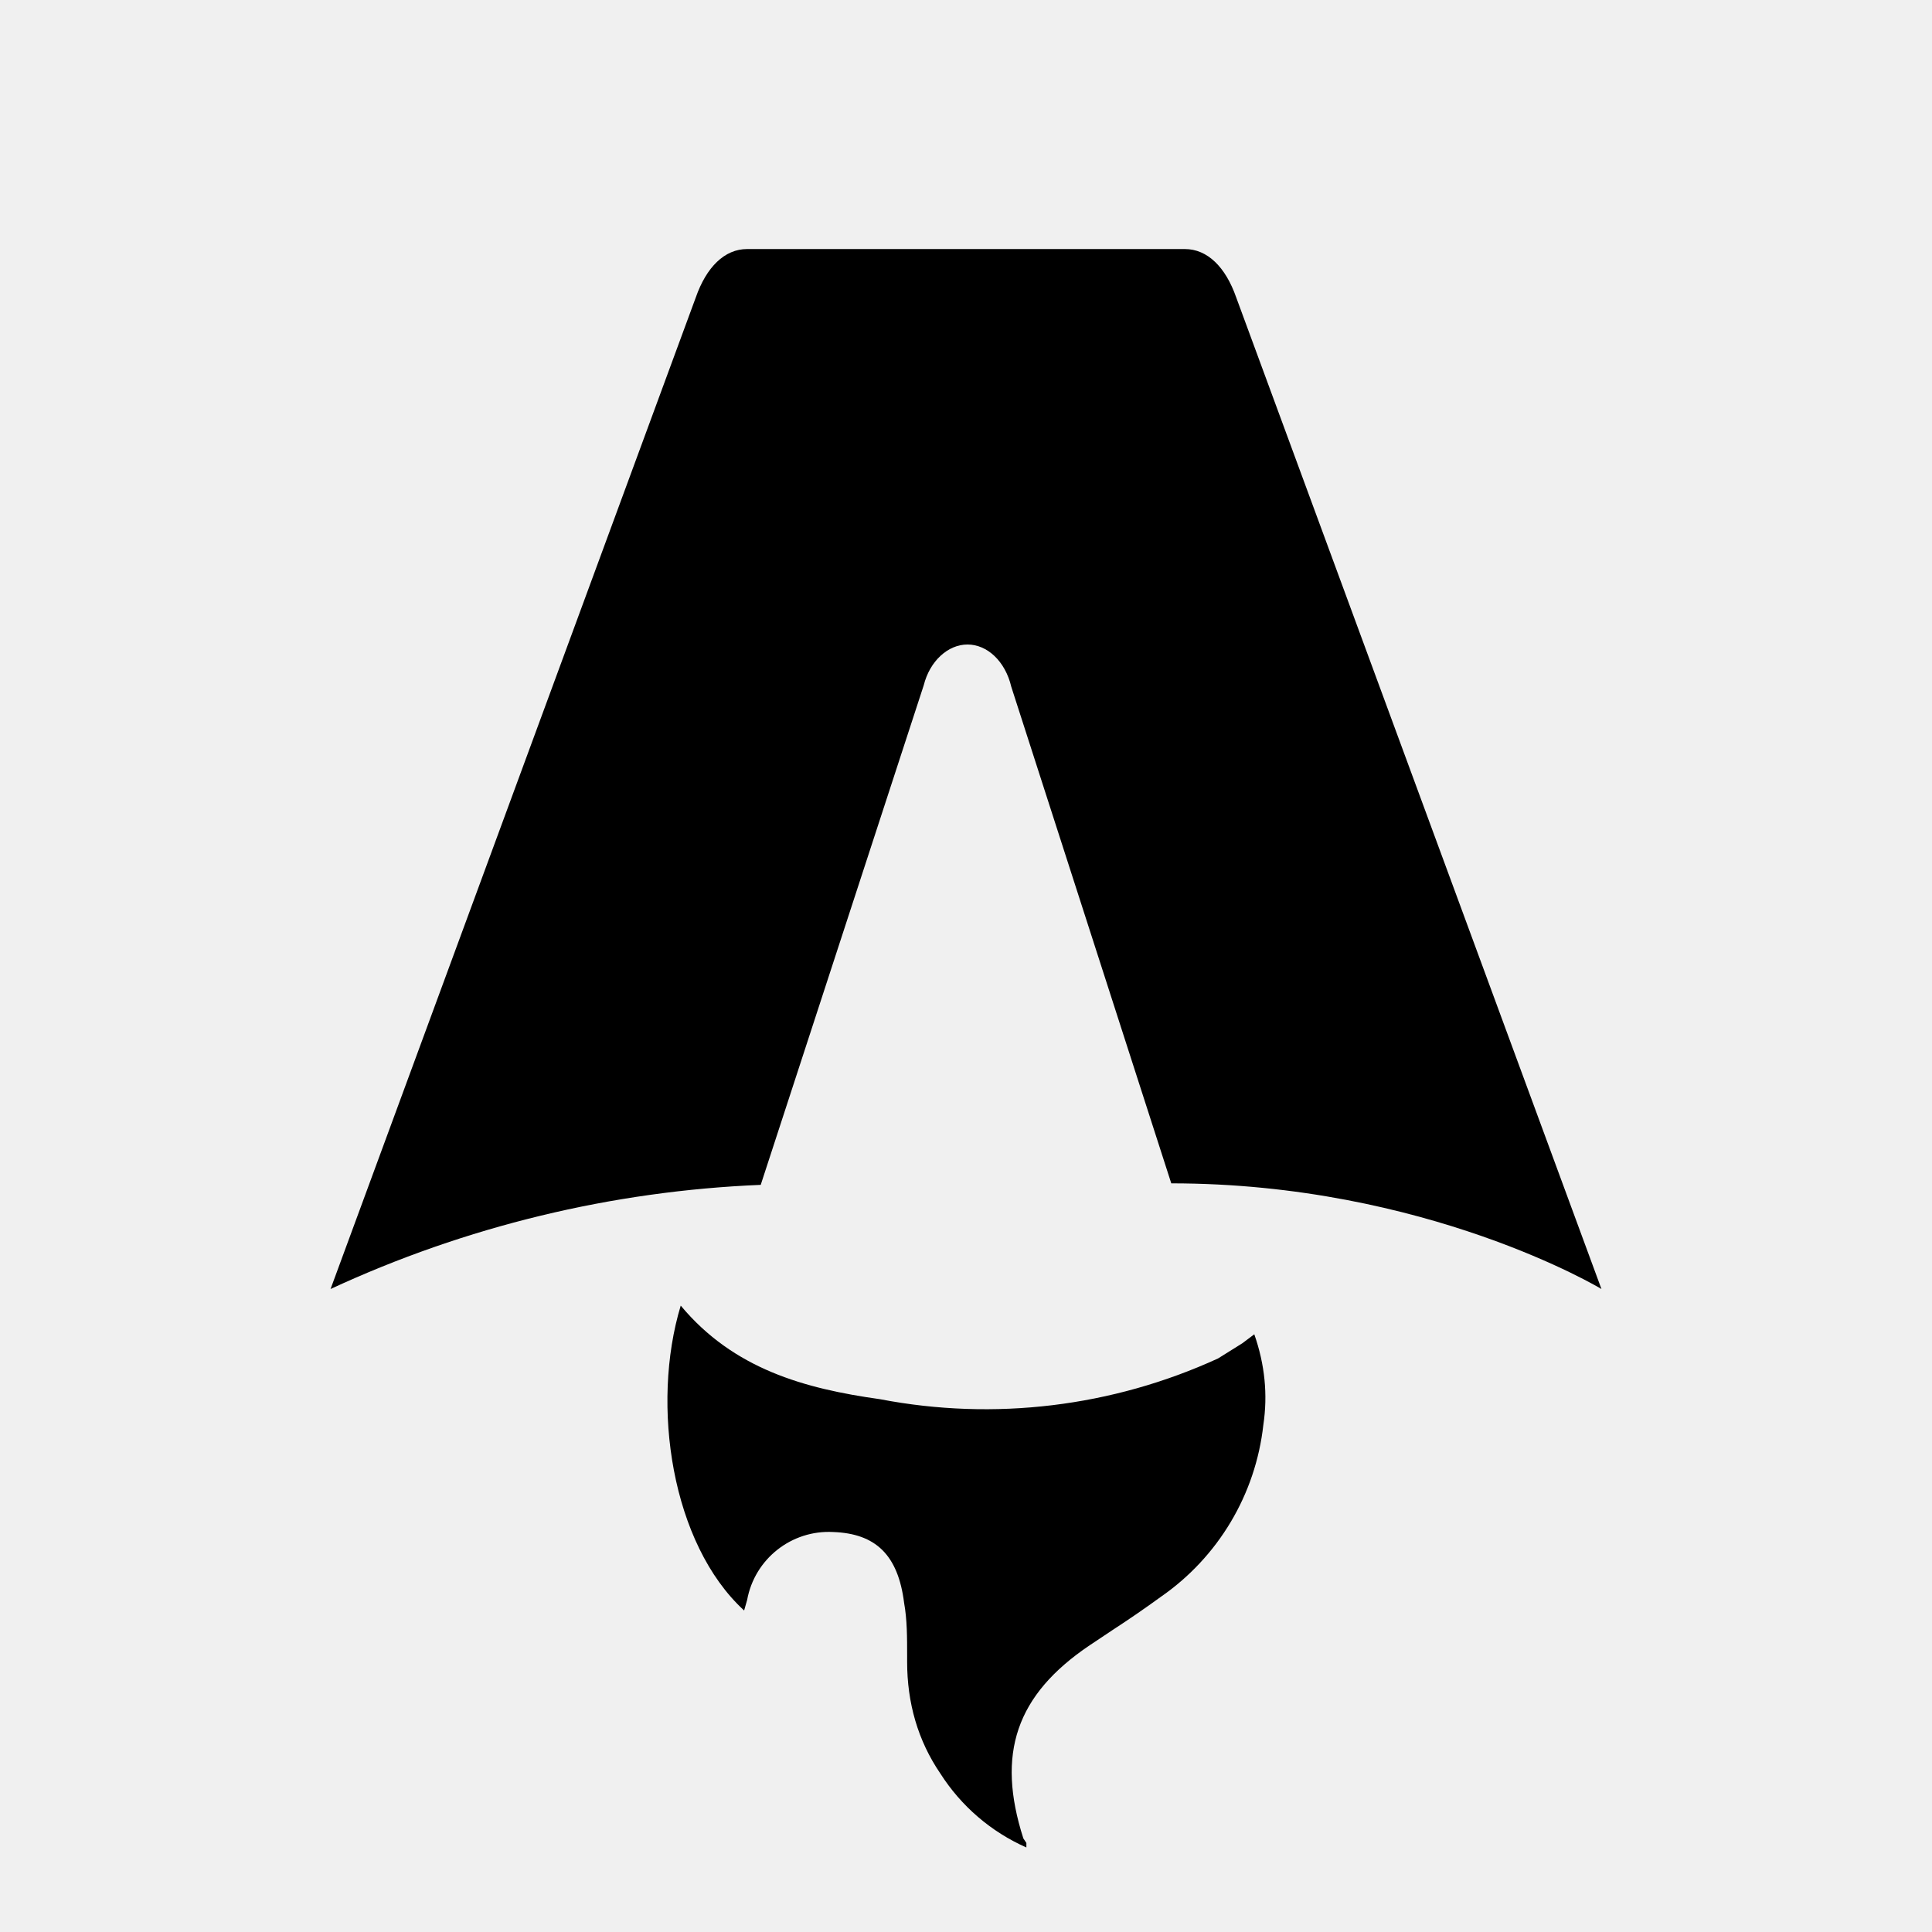
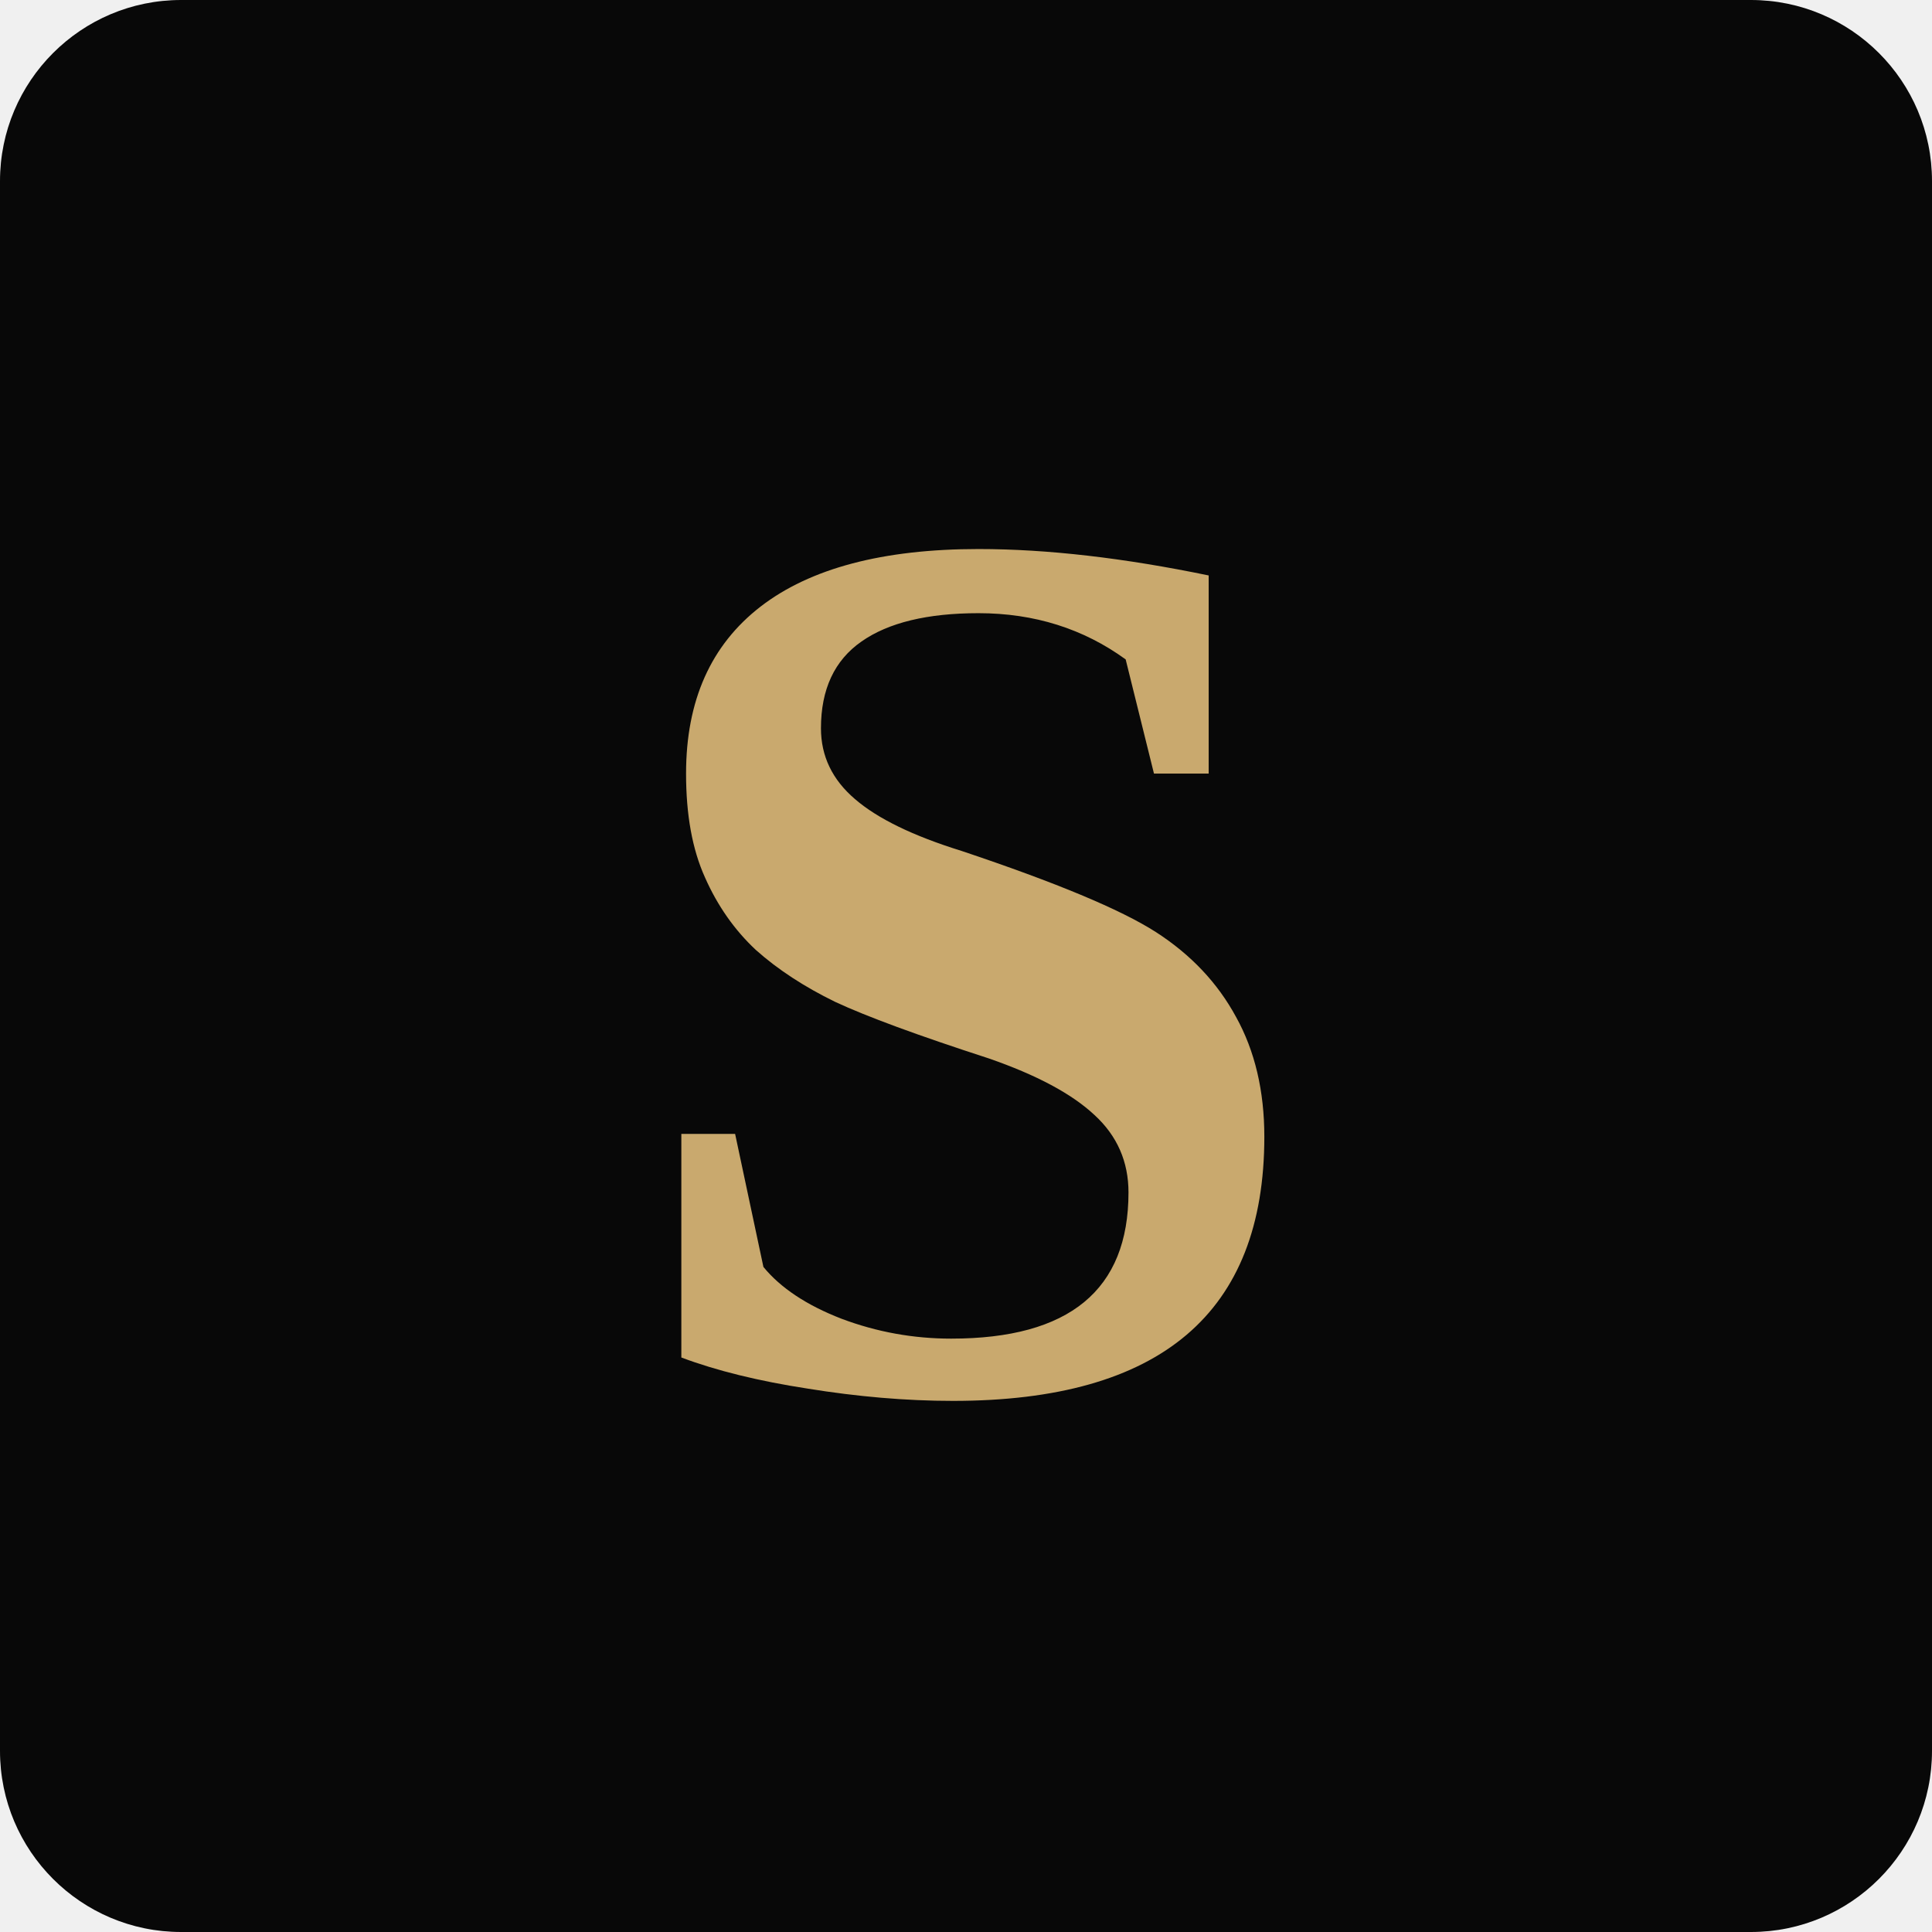
- <svg xmlns="http://www.w3.org/2000/svg" fill="none" viewBox="0 0 128 128">
-   <path d="M50.4 78.5a75.1 75.1 0 0 0-28.5 6.9l24.2-65.7c.7-2 1.9-3.2 3.4-3.2h29c1.5 0 2.7 1.2 3.4 3.2l24.2 65.7s-11.6-7-28.5-7L67 45.5c-.4-1.7-1.6-2.8-2.9-2.8-1.3 0-2.5 1.1-2.9 2.7L50.4 78.5Zm-1.1 28.2Zm-4.2-20.2c-2 6.6-.6 15.8 4.2 20.2a17.5 17.5 0 0 1 .2-.7 5.5 5.5 0 0 1 5.7-4.5c2.8.1 4.3 1.5 4.7 4.7.2 1.1.2 2.3.2 3.5v.4c0 2.7.7 5.2 2.2 7.4a13 13 0 0 0 5.7 4.9v-.3l-.2-.3c-1.8-5.6-.5-9.5 4.4-12.8l1.5-1a73 73 0 0 0 3.2-2.2 16 16 0 0 0 6.8-11.4c.3-2 .1-4-.6-6l-.8.6-1.6 1a37 37 0 0 1-22.4 2.7c-5-.7-9.7-2-13.2-6.2Z" />
-   <style>
-         path { fill: #000; }
-         @media (prefers-color-scheme: dark) {
-             path { fill: #FFF; }
-         }
-     </style>
+ <svg xmlns="http://www.w3.org/2000/svg" viewBox="0 0 32 32">
+   <rect width="32" height="32" rx="3" fill="#080808" />
+   <text x="16" y="23" font-family="Georgia, 'Times New Roman', serif" font-size="21" font-weight="600" fill="#C9A96E" text-anchor="middle">S</text>
</svg>
